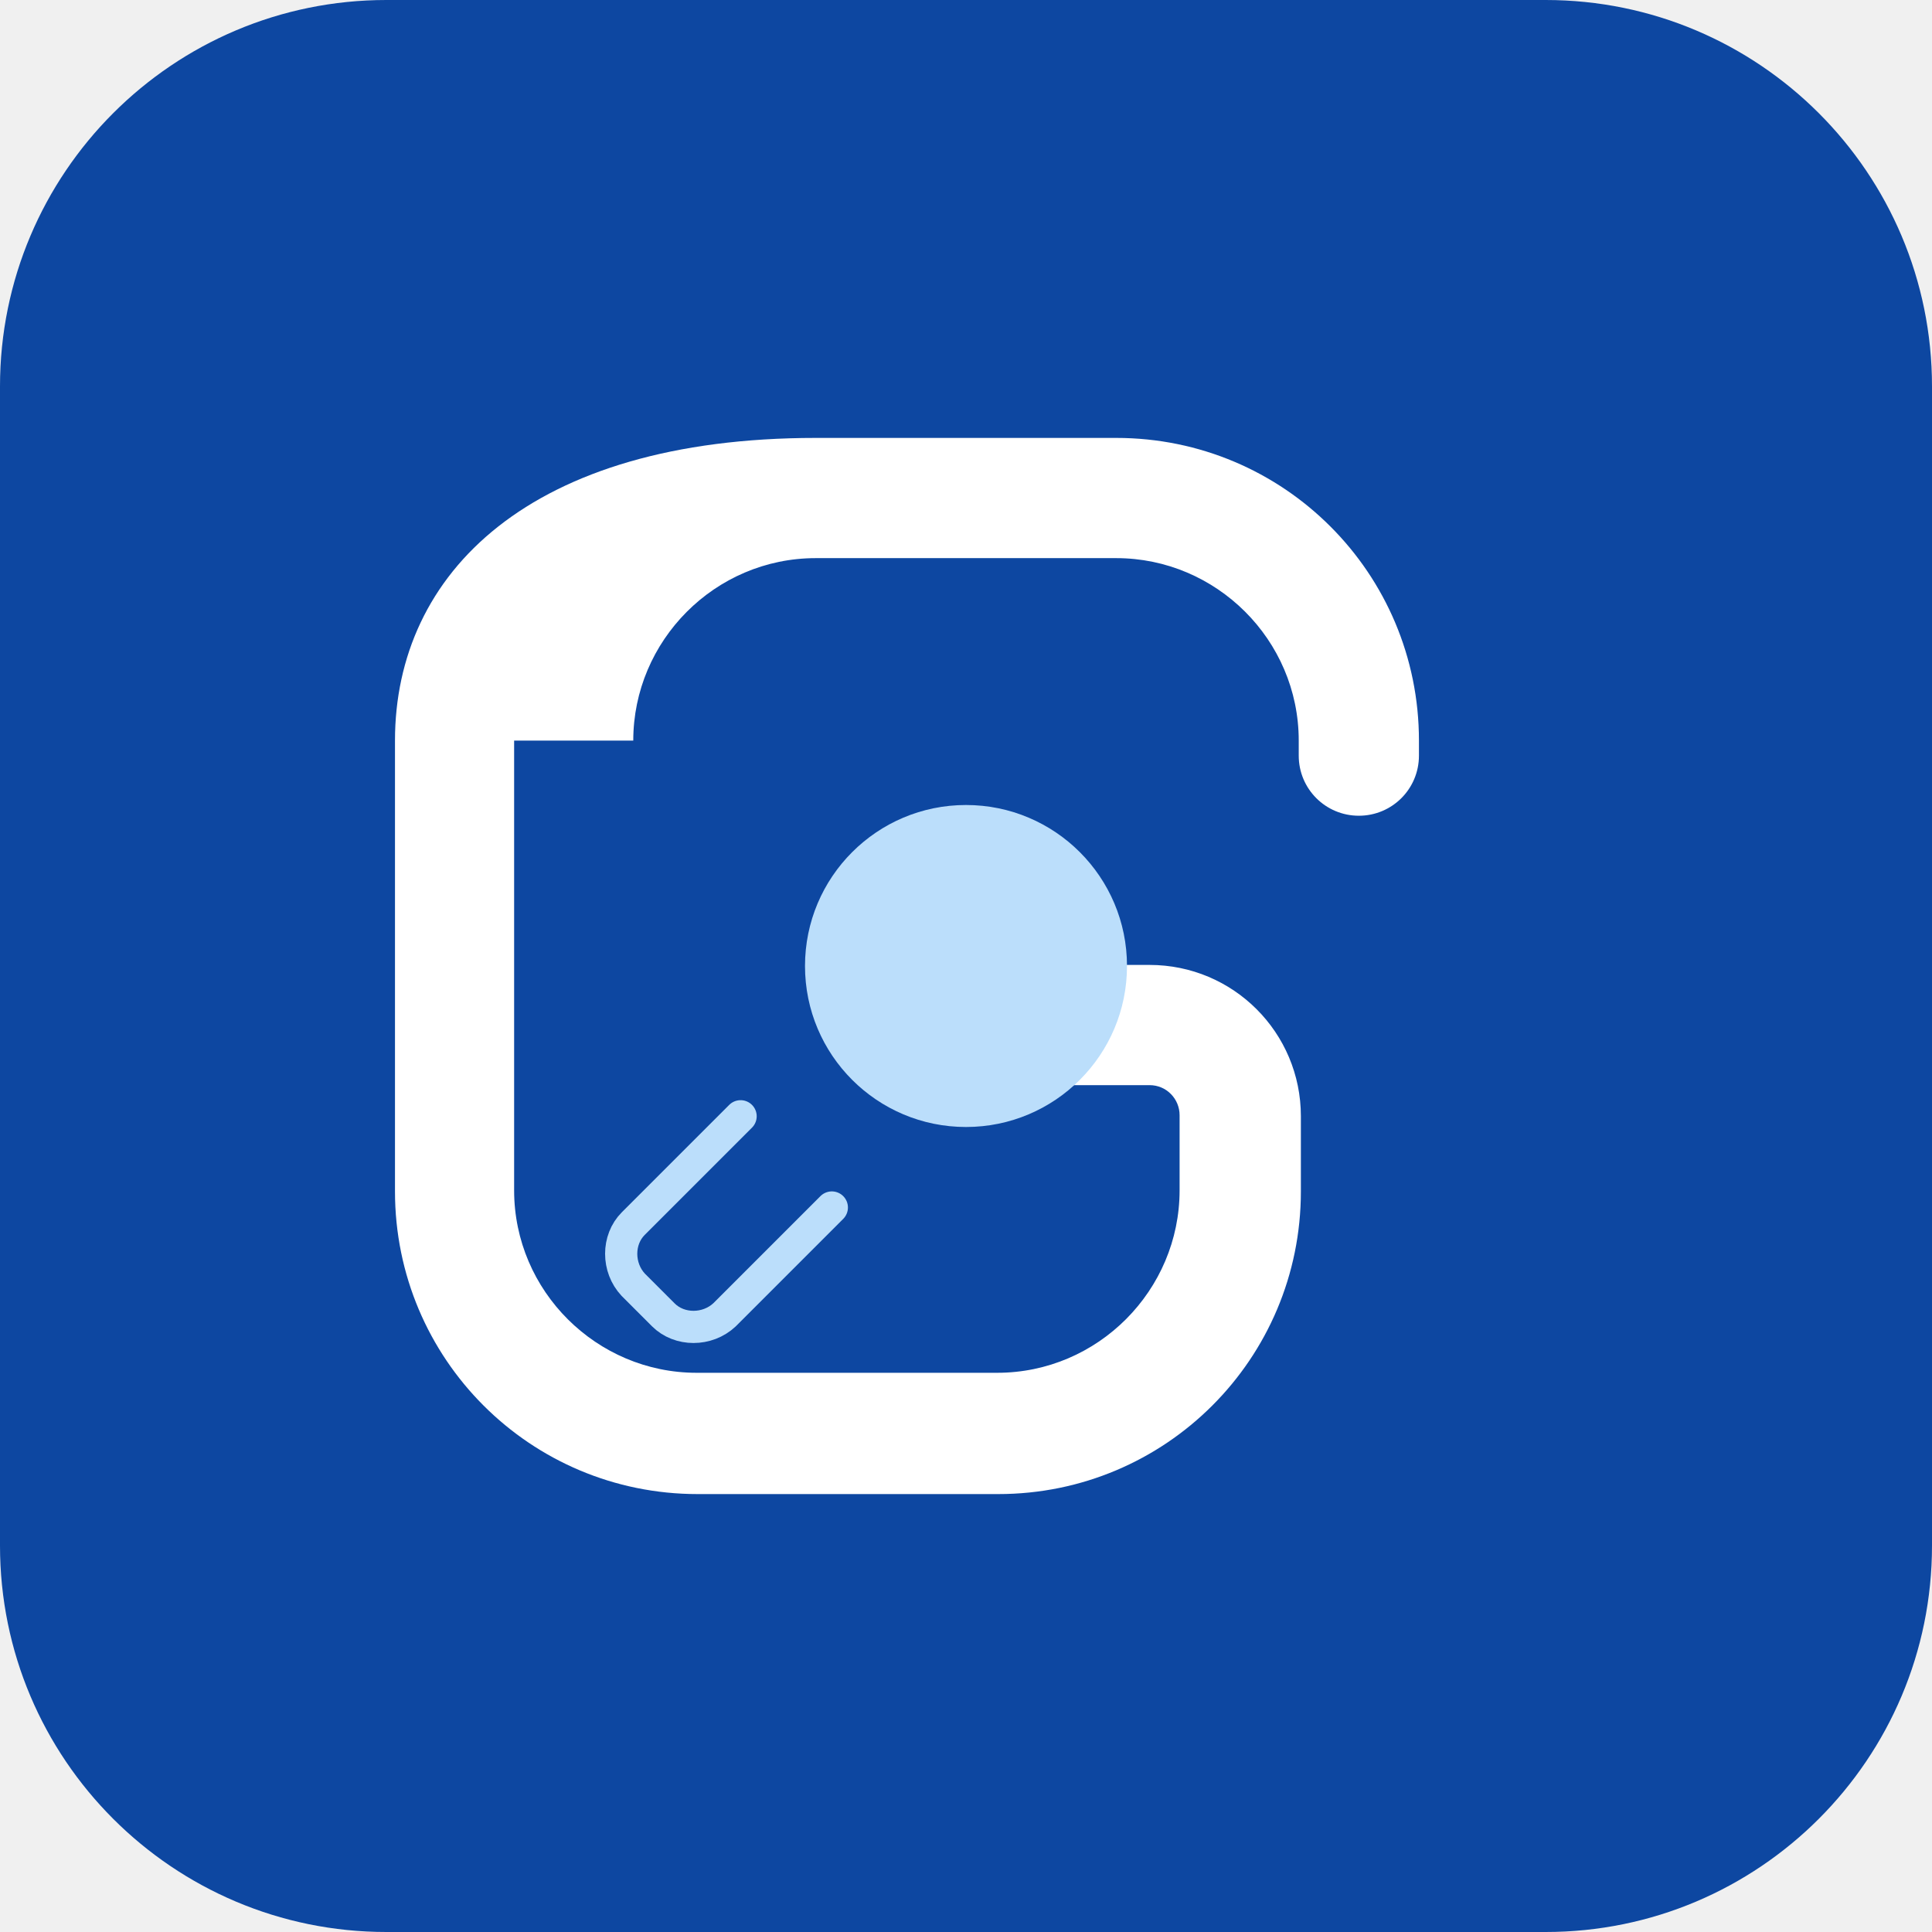
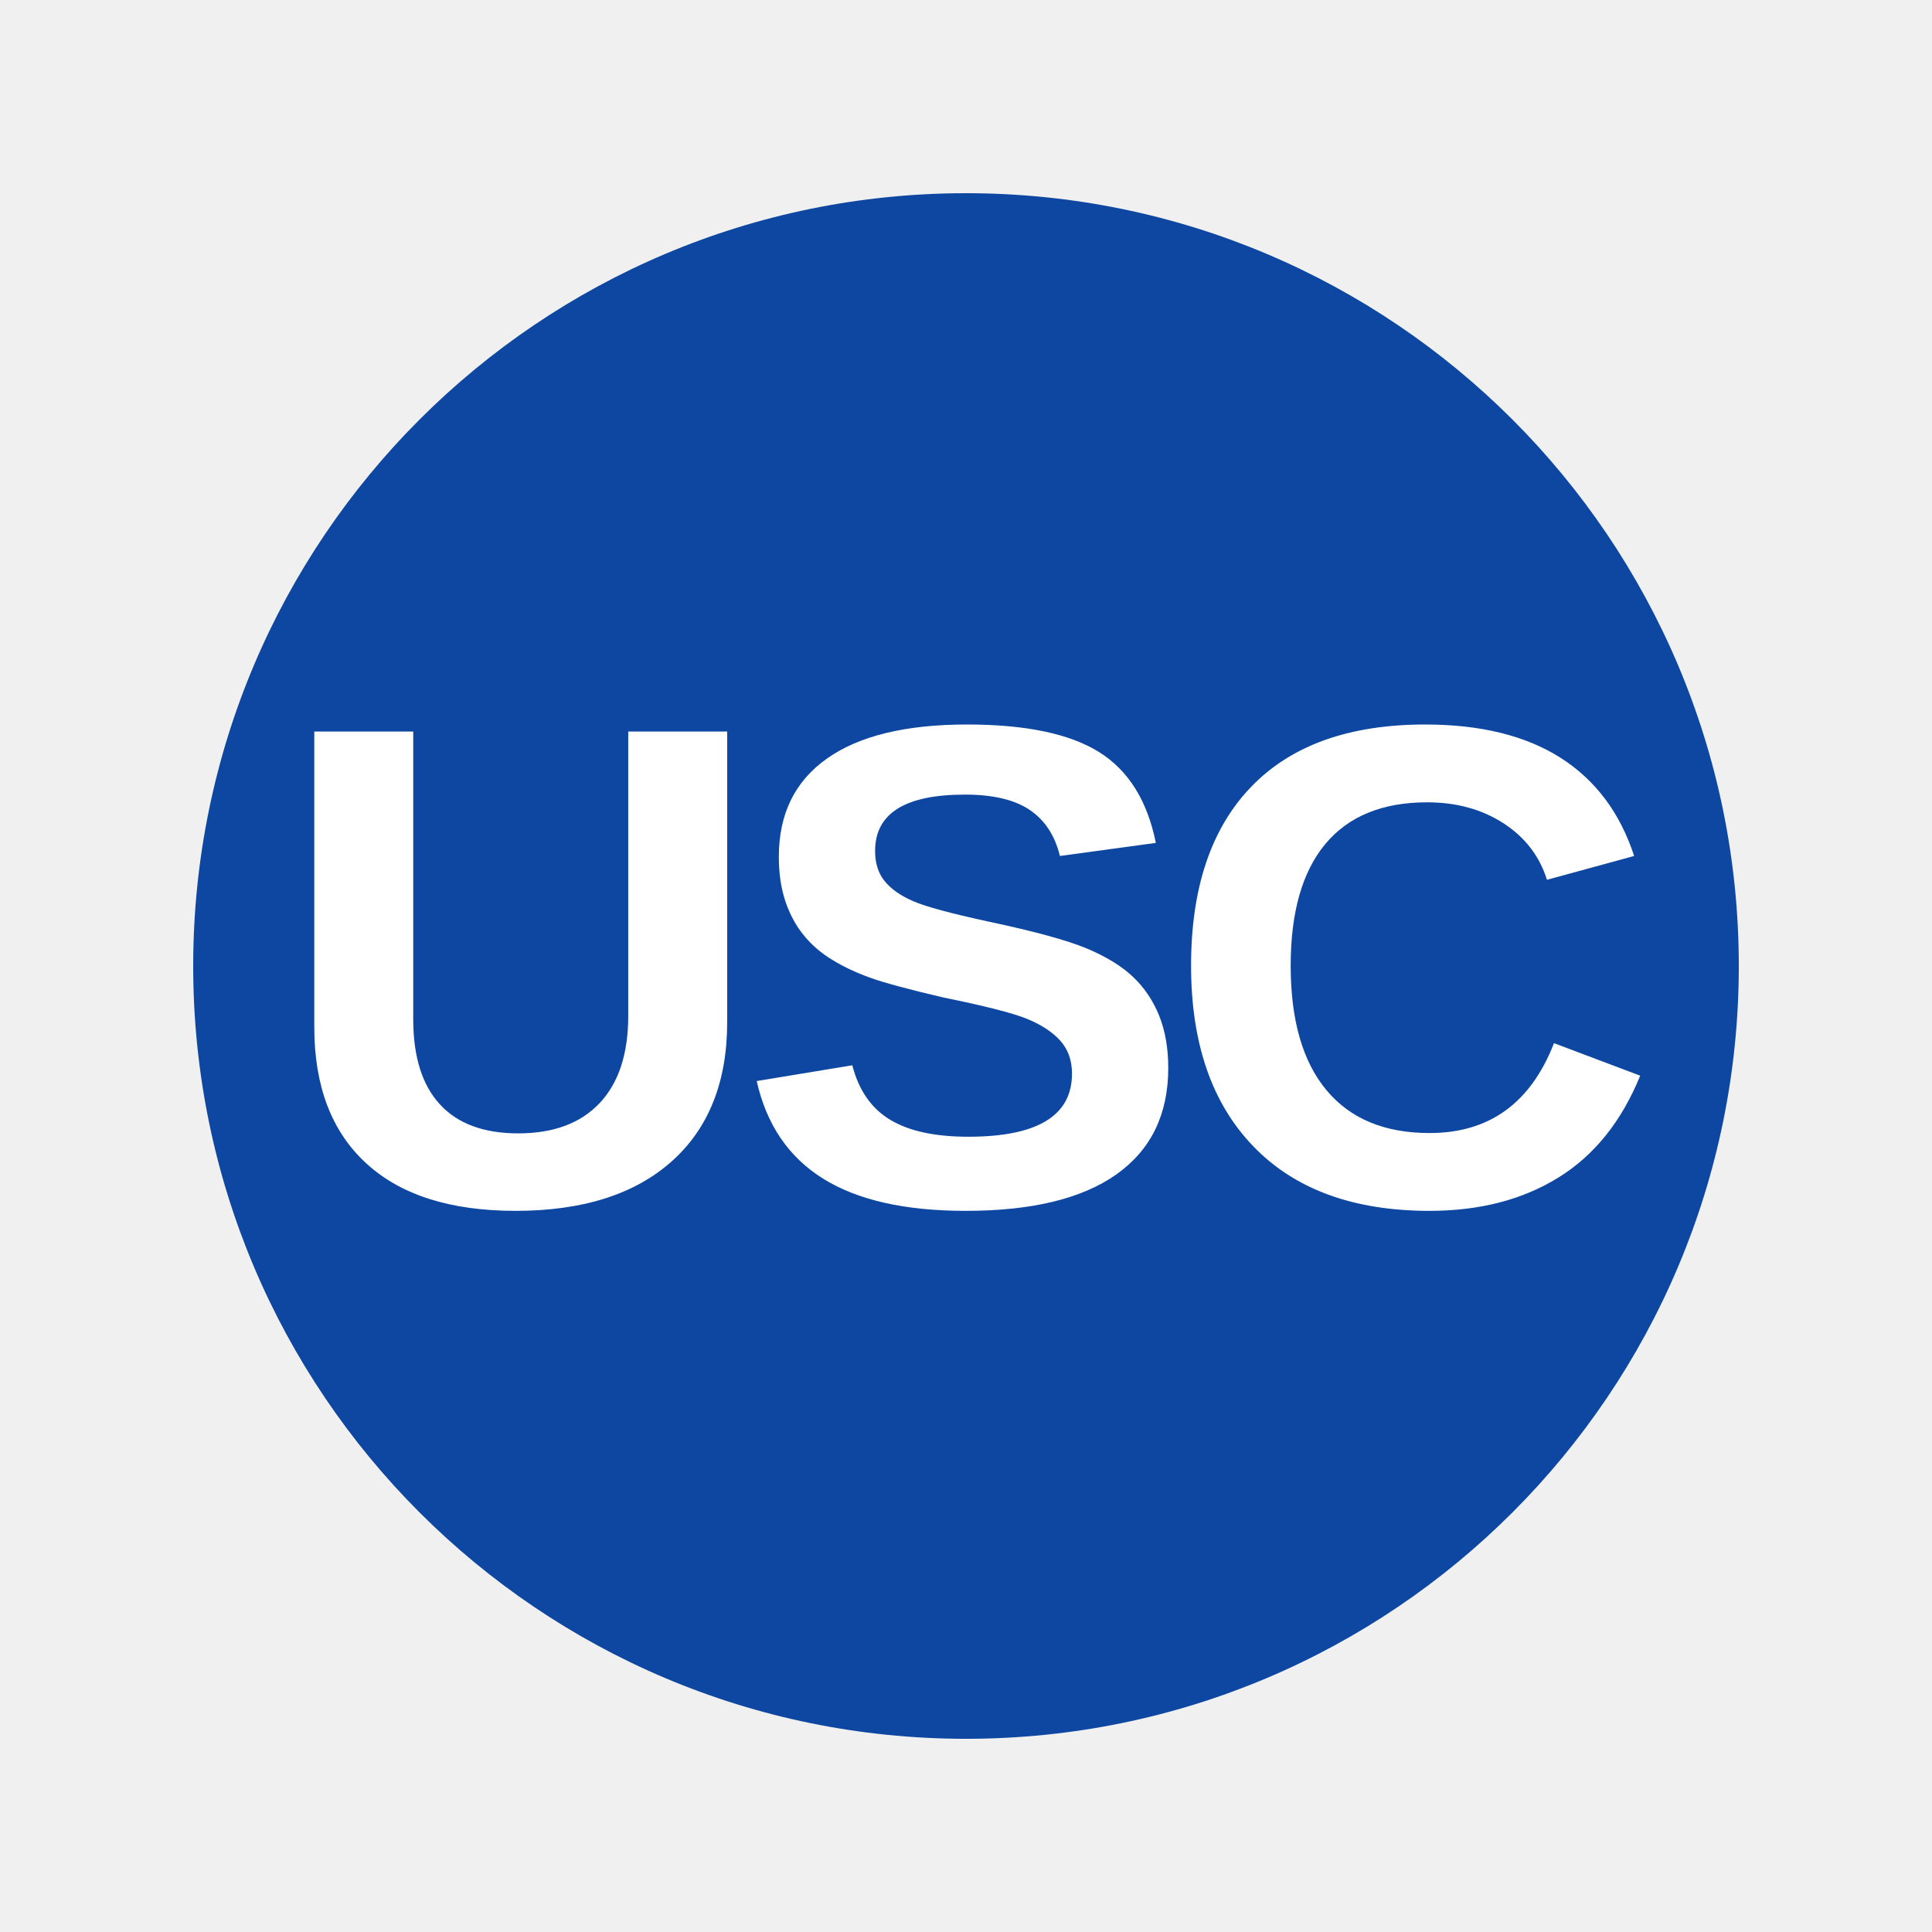
- <svg xmlns="http://www.w3.org/2000/svg" viewBox="0 0 180 180" fill="none">
-   <rect width="180" height="180" rx="36" fill="#0d47a1" />
-   <path d="M59 69c0-9.3 7.6-17 17-17h28c9.3 0 17 7.6 17 17v1.4c0 3.1 2.5 5.6 5.6 5.6s5.6-2.5 5.6-5.6V69c0-15.6-12.6-28.2-28.2-28.2h-28C49.4 40.8 36.8 53.4 36.8 69v42c0 15.6 12.6 28.2 28.2 28.2h28c15.6 0 28.2-12.6 28.2-28.2v-7c0-7.8-6.3-14.1-14.1-14.1h-21.1c-3.1 0-5.6 2.5-5.6 5.6s2.5 5.6 5.6 5.6h21.1c1.6 0 2.8 1.3 2.8 2.8v7c0 9.3-7.6 17-17 17h-28c-9.3 0-17-7.6-17-17V69z" fill="#ffffff" />
-   <circle cx="90" cy="90" r="15" fill="#bbdefb" />
-   <path d="M69 104l-10 10c-1.5 1.5-1.5 4.1 0 5.7l2.8 2.8c1.5 1.5 4.1 1.5 5.7 0l10-10" stroke="#bbdefb" stroke-width="3" stroke-linecap="round" stroke-linejoin="round" />
+ <svg xmlns="http://www.w3.org/2000/svg" viewBox="0 0 180 180">
+   <circle cx="90" cy="90" r="72" fill="#0d47a1" />
+   <text x="90" y="90" font-family="Arial, sans-serif" font-size="64" font-weight="900" fill="#ffffff" text-anchor="middle" dominant-baseline="central" letter-spacing="-3">USC</text>
</svg>
